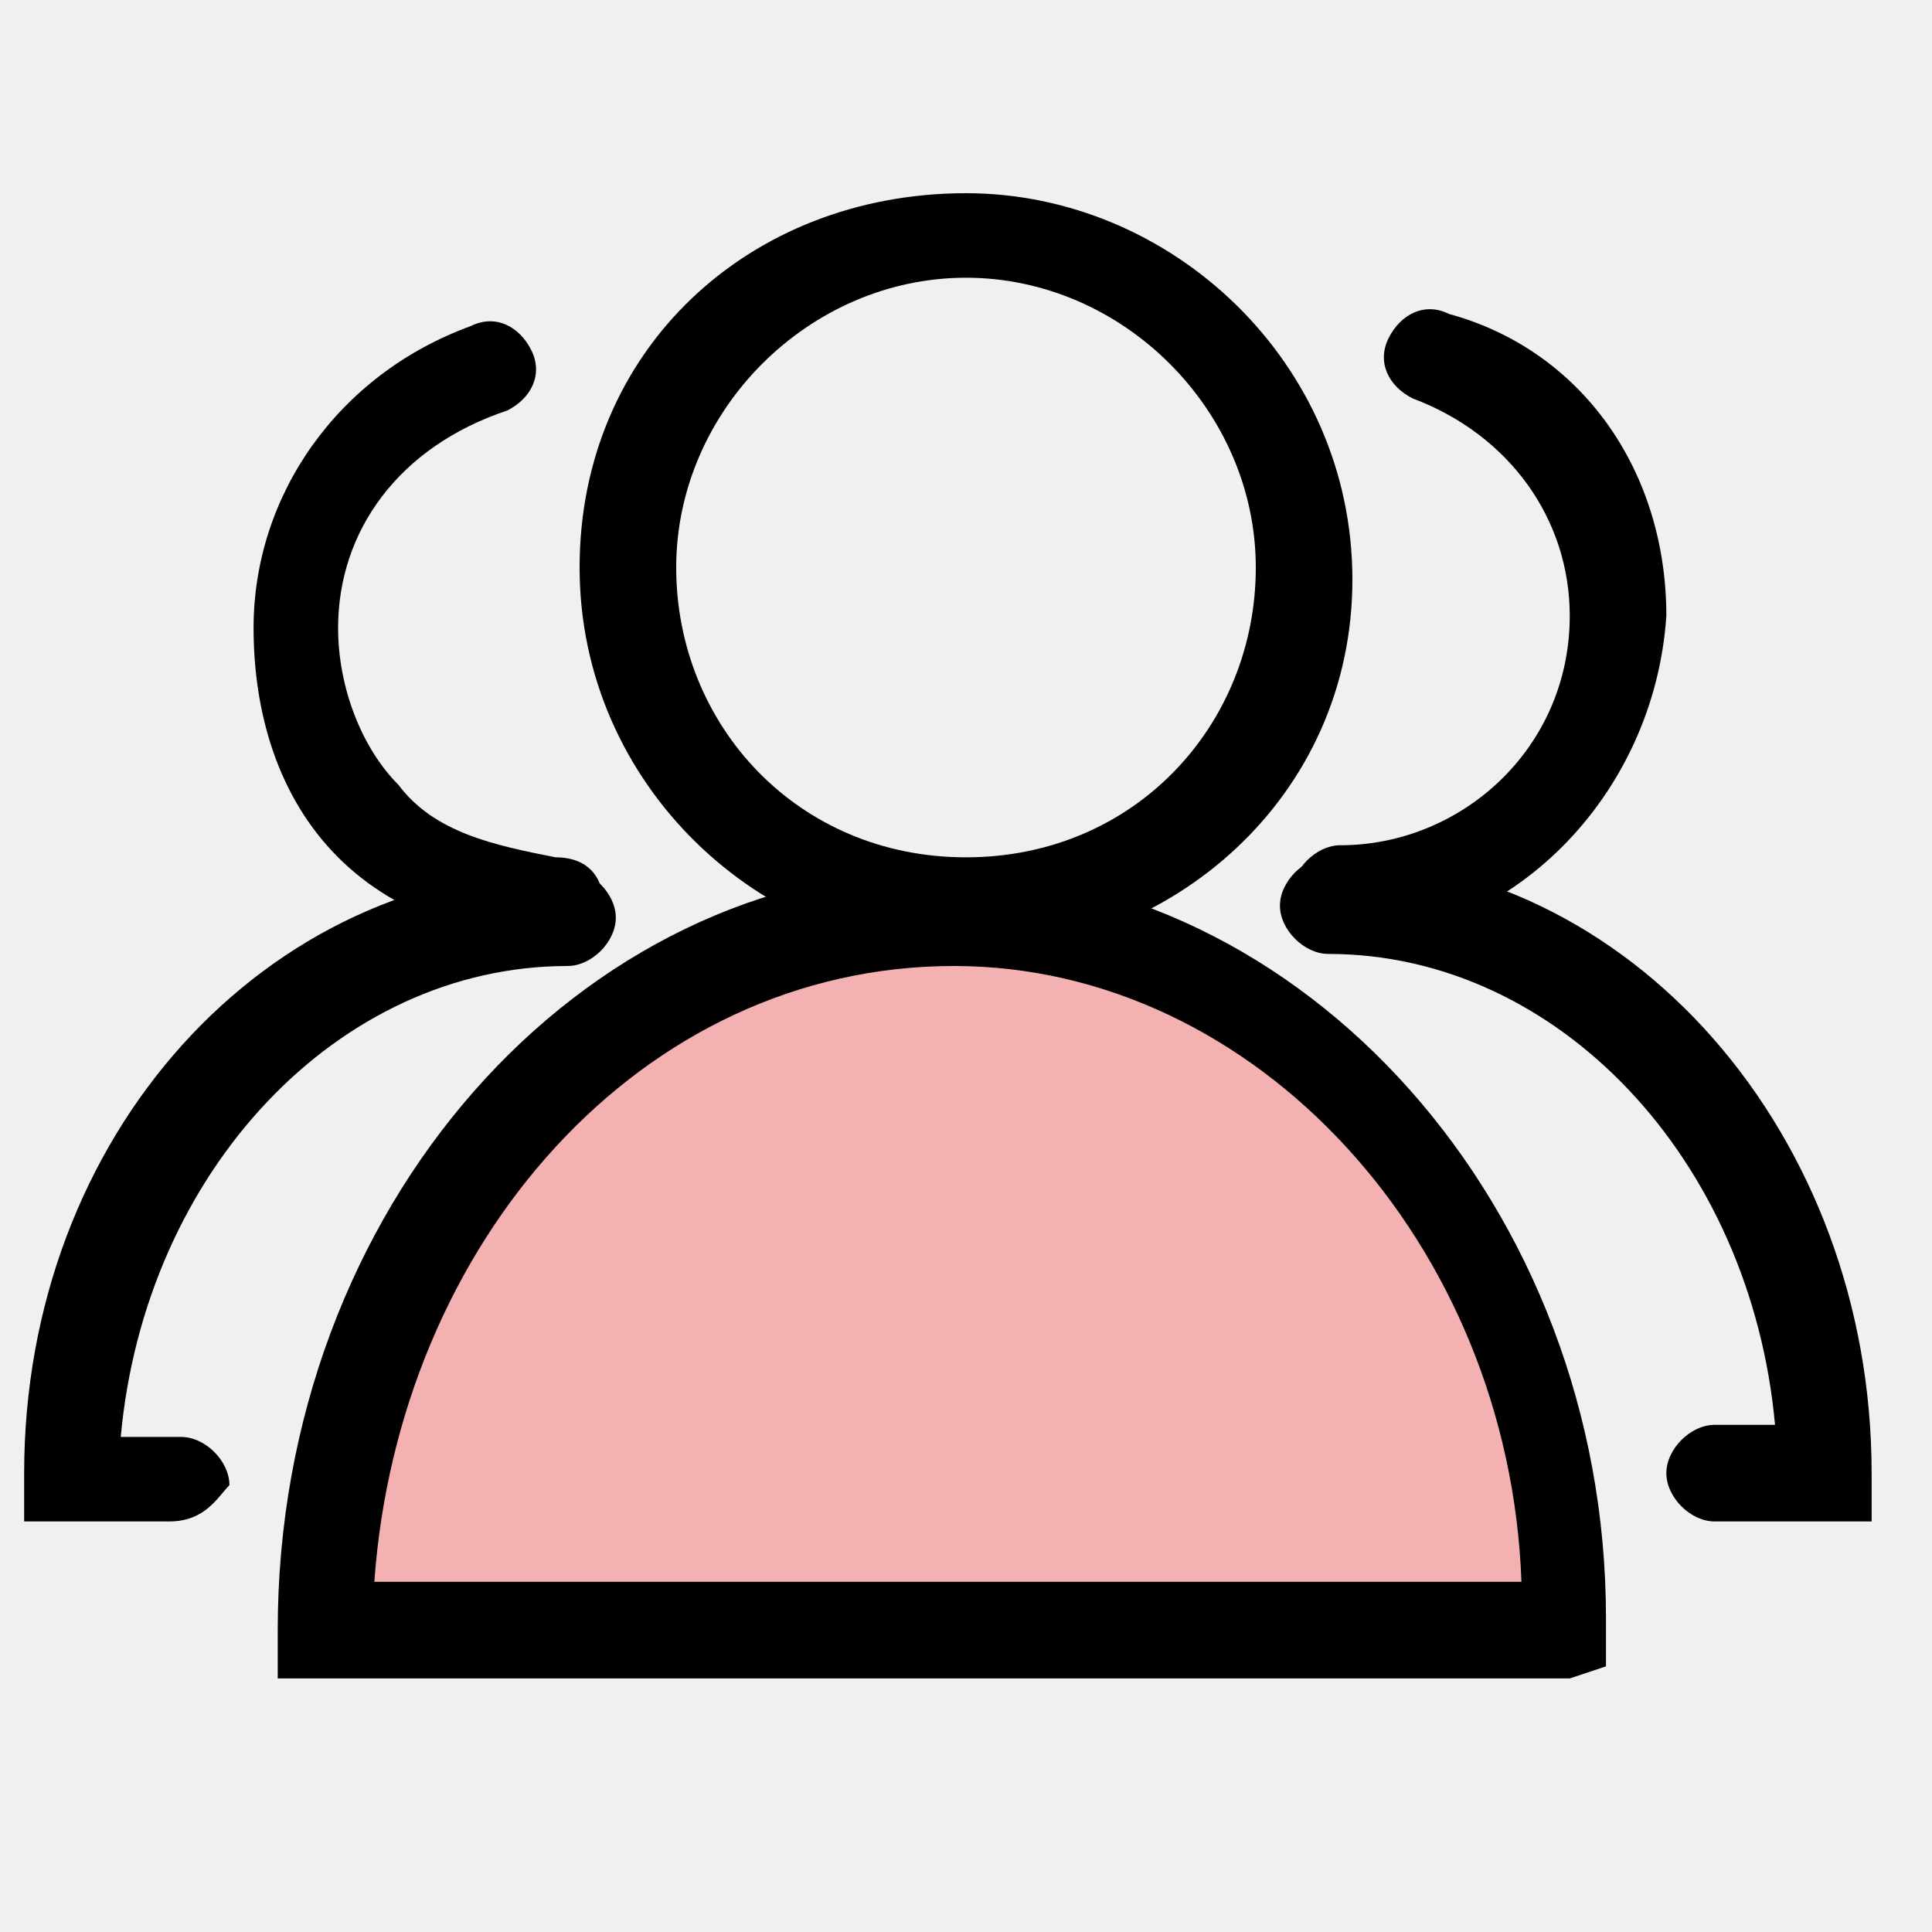
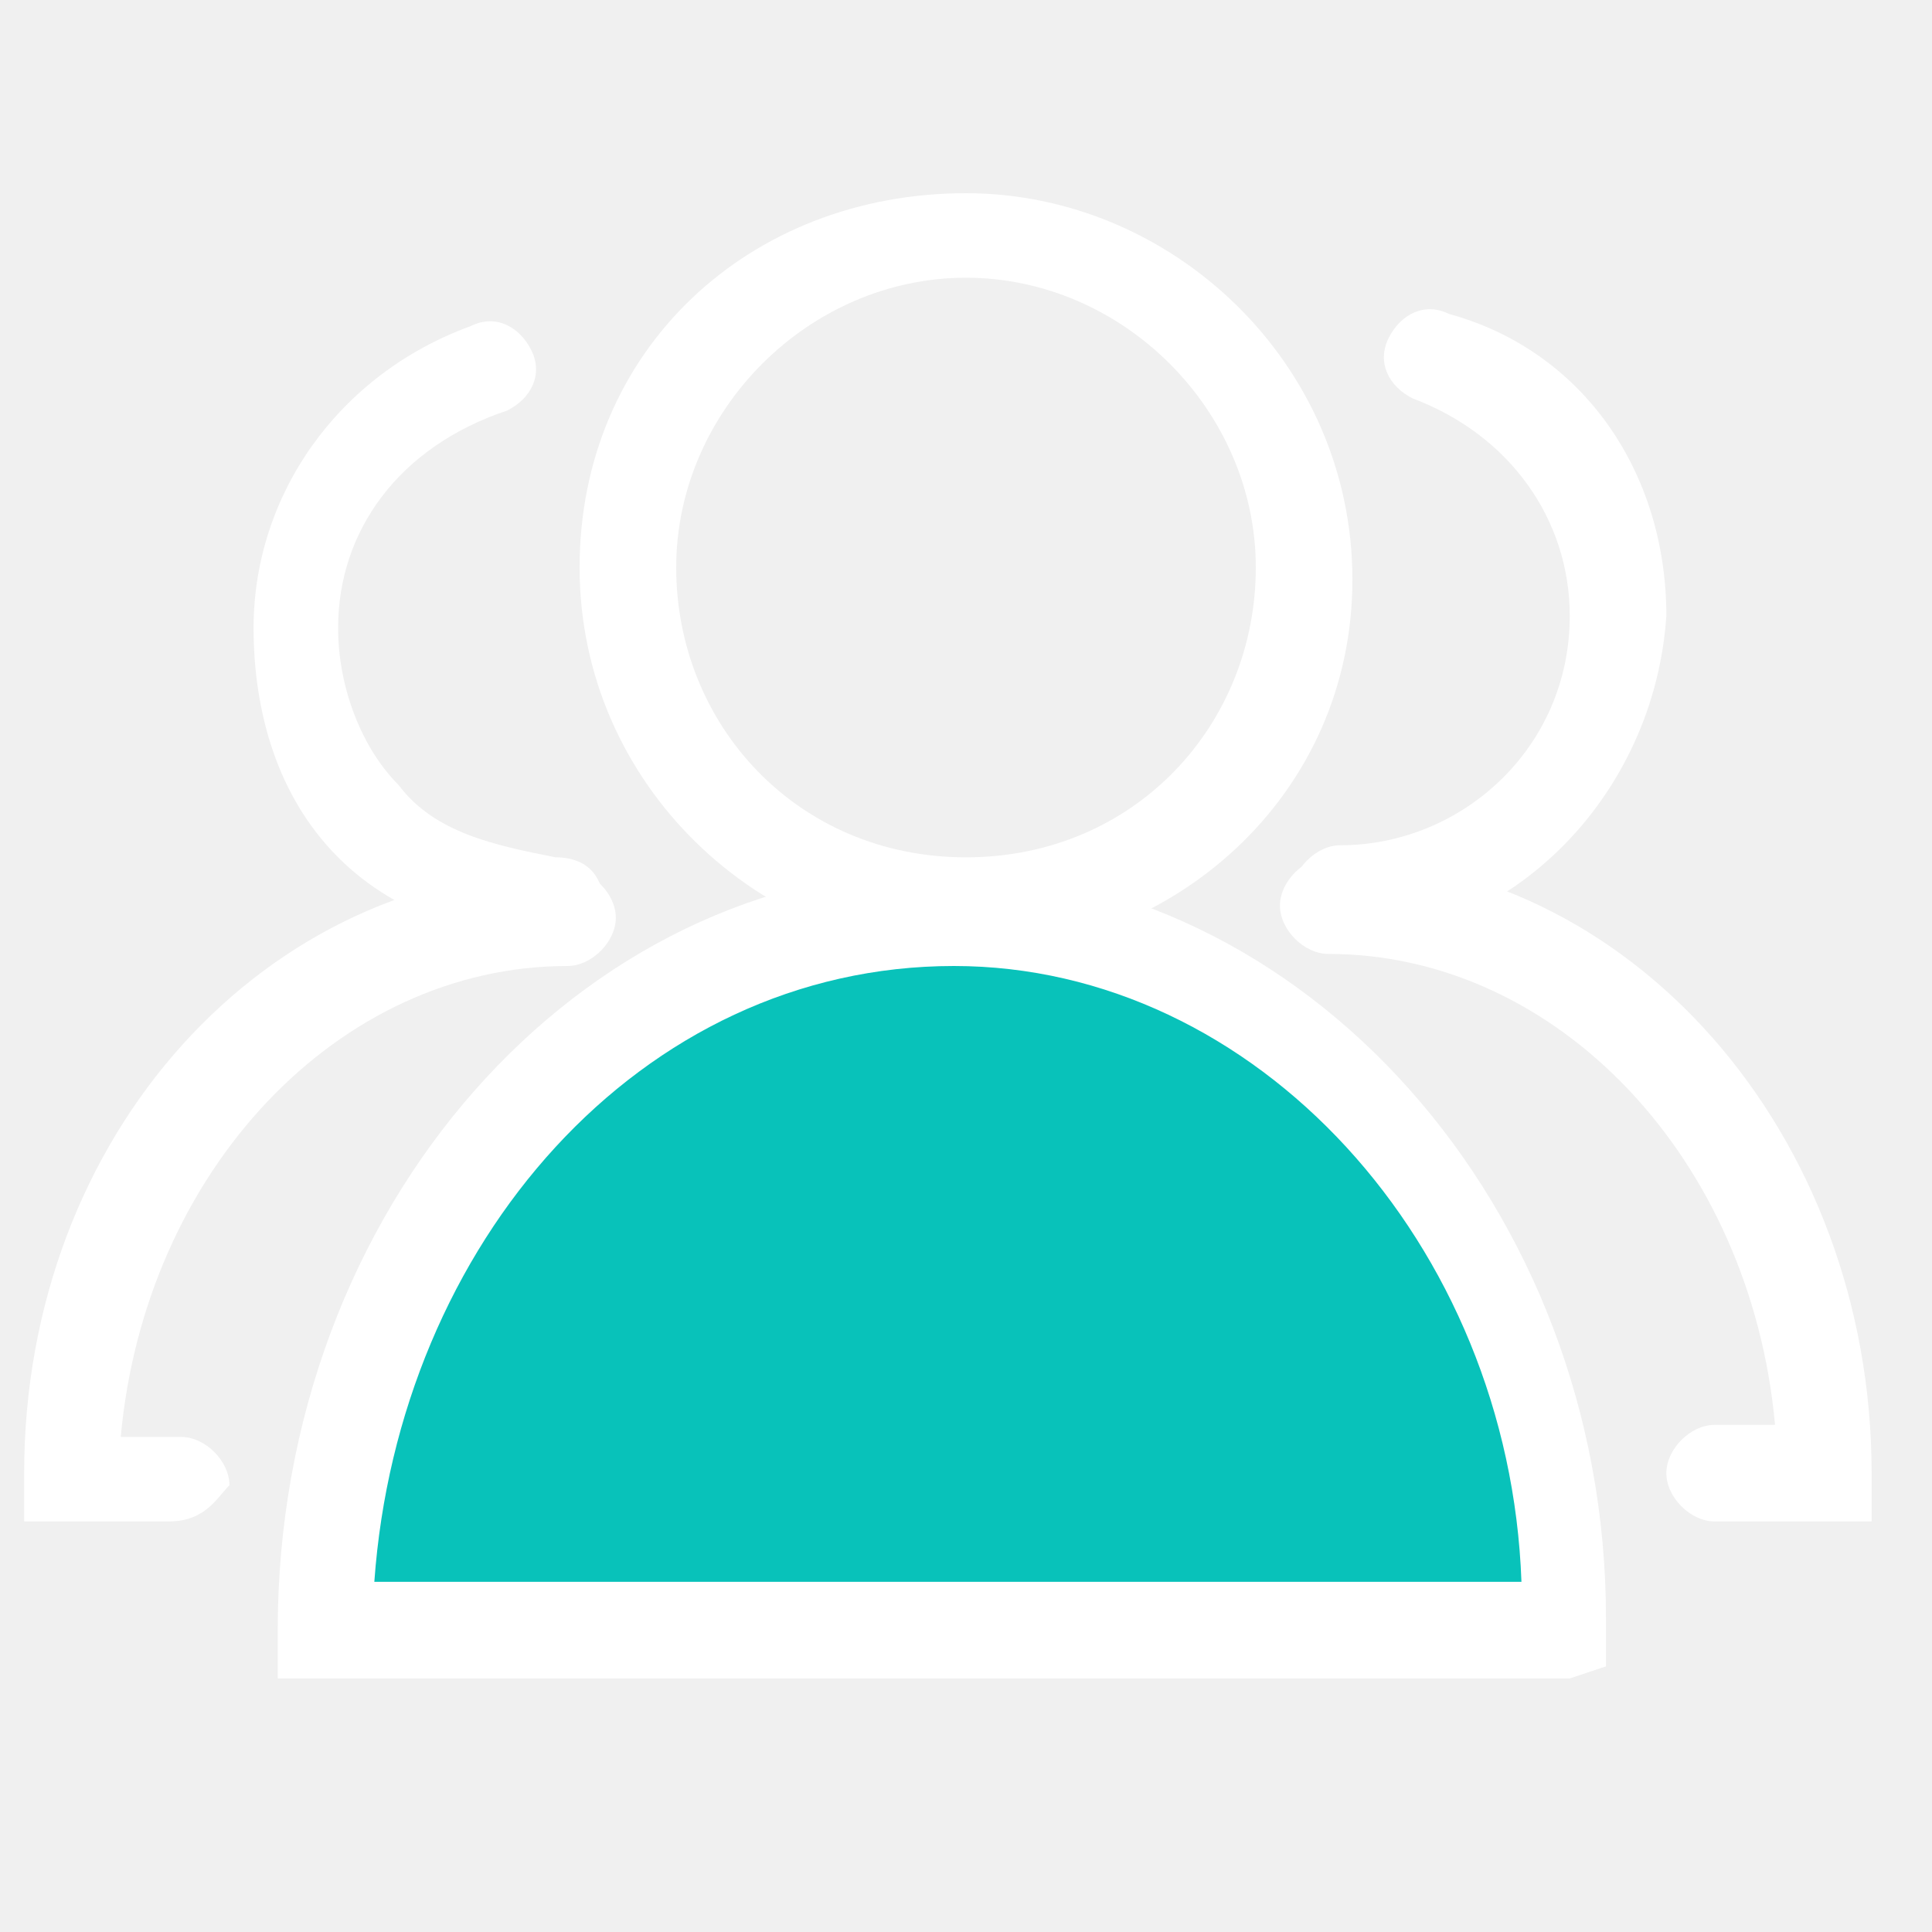
- <svg xmlns="http://www.w3.org/2000/svg" width="800px" height="800px" viewBox="0 0 1024 1024" class="icon" version="1.1" fill="#000000">
+ <svg xmlns="http://www.w3.org/2000/svg" width="800px" height="800px" viewBox="0 0 1024 1024" class="icon" version="1.1" fill="white">
  <g id="SVGRepo_bgCarrier" stroke-width="0" />
  <g id="SVGRepo_tracerCarrier" stroke-linecap="round" stroke-linejoin="round" />
  <g id="SVGRepo_iconCarrier">
-     <path d="M512 505.6c-108.8 0-204.8-89.6-204.8-204.8S396.8 102.4 512 102.4c108.8 0 204.8 89.6 204.8 204.8S620.8 505.6 512 505.6z m0-358.4c-83.2 0-153.6 70.4-153.6 153.6s64 153.6 153.6 153.6 153.6-70.4 153.6-153.6S595.2 147.2 512 147.2z" fill="#000000" />
-     <path d="M832 864c0-211.2-147.2-377.6-326.4-377.6s-326.4 166.4-326.4 377.6H832z" fill="#F4B1B2" />
-     <path d="M832 889.6H147.2v-25.6c0-224 160-403.2 352-403.2s352 179.2 352 396.8v25.6l-19.2 6.4z m-633.6-51.2h608C800 659.2 665.6 512 505.6 512c-166.4 0-294.4 147.2-307.2 326.4zM710.4 499.2c-12.8 0-25.6-12.8-25.6-25.6s12.8-25.6 25.6-25.6c64 0 121.6-51.2 121.6-121.6 0-51.2-32-96-83.2-115.2-12.8-6.4-19.2-19.2-12.8-32 6.4-12.8 19.2-19.2 32-12.8 70.4 19.2 115.2 83.2 115.2 160-6.4 96-83.2 172.8-172.8 172.8z" fill="#000000" />
-     <path d="M966.4 806.4h-57.6c-12.8 0-25.6-12.8-25.6-25.6s12.8-25.6 25.6-25.6h32c-12.8-140.8-115.2-249.6-236.8-249.6-12.8 0-25.6-12.8-25.6-25.6s12.8-25.6 25.6-25.6c160 0 288 147.2 288 326.4v25.6h-25.6z" fill="#000000" />
-     <path d="M300.8 499.2c-6.4 0-6.4 0 0 0-44.8 0-89.6-12.8-121.6-44.8-32-32-44.8-76.8-44.8-121.6 0-70.4 44.8-134.4 115.2-160 12.8-6.4 25.6 0 32 12.8 6.4 12.8 0 25.6-12.8 32-57.6 19.2-89.6 64-89.6 115.2 0 32 12.8 64 32 83.2 19.2 25.6 51.2 32 83.2 38.4 19.2 0 25.6 12.8 25.6 25.6s-6.4 19.2-19.2 19.2z" fill="#000000" />
-     <path d="M89.6 806.4H12.8v-25.6c0-179.2 128-320 288-320 12.8 0 25.6 12.8 25.6 25.6s-12.8 25.6-25.6 25.6C179.2 512 76.8 620.8 64 761.6h32c12.8 0 25.6 12.8 25.6 25.6-6.4 6.4-12.8 19.2-32 19.2z" fill="#000000" />
+     <path d="M512 505.6c-108.8 0-204.8-89.6-204.8-204.8S396.8 102.4 512 102.4c108.8 0 204.8 89.6 204.8 204.8S620.8 505.6 512 505.6z m0-358.4c-83.2 0-153.6 70.4-153.6 153.6s64 153.6 153.6 153.6 153.6-70.4 153.6-153.6S595.2 147.2 512 147.2z" fill="white" />
+     <path d="M832 864c0-211.2-147.2-377.6-326.4-377.6s-326.4 166.4-326.4 377.6H832z" fill="#08c2ba" />
+     <path d="M832 889.6H147.2v-25.6c0-224 160-403.2 352-403.2s352 179.2 352 396.8v25.6l-19.2 6.4z m-633.6-51.2h608C800 659.2 665.6 512 505.6 512c-166.4 0-294.4 147.2-307.2 326.4zM710.4 499.2c-12.8 0-25.6-12.8-25.6-25.6s12.8-25.6 25.6-25.6c64 0 121.6-51.2 121.6-121.6 0-51.2-32-96-83.2-115.2-12.8-6.4-19.2-19.2-12.8-32 6.4-12.8 19.2-19.2 32-12.8 70.4 19.2 115.2 83.2 115.2 160-6.4 96-83.2 172.8-172.8 172.8z" fill="white" />
+     <path d="M966.4 806.4h-57.6c-12.8 0-25.6-12.8-25.6-25.6s12.8-25.6 25.6-25.6h32c-12.8-140.8-115.2-249.6-236.8-249.6-12.8 0-25.6-12.8-25.6-25.6s12.8-25.6 25.6-25.6c160 0 288 147.2 288 326.4v25.6h-25.6z" fill="white" />
+     <path d="M300.8 499.2c-6.4 0-6.4 0 0 0-44.8 0-89.6-12.8-121.6-44.8-32-32-44.8-76.8-44.8-121.6 0-70.4 44.8-134.4 115.2-160 12.8-6.4 25.6 0 32 12.8 6.4 12.8 0 25.6-12.8 32-57.6 19.2-89.6 64-89.6 115.2 0 32 12.8 64 32 83.2 19.2 25.6 51.2 32 83.2 38.4 19.2 0 25.6 12.8 25.6 25.6s-6.4 19.2-19.2 19.2z" fill="white" />
+     <path d="M89.6 806.4H12.8v-25.6c0-179.2 128-320 288-320 12.8 0 25.6 12.8 25.6 25.6s-12.8 25.6-25.6 25.6C179.2 512 76.8 620.8 64 761.6h32c12.8 0 25.6 12.8 25.6 25.6-6.4 6.4-12.8 19.2-32 19.2z" fill="white" />
  </g>
</svg>
